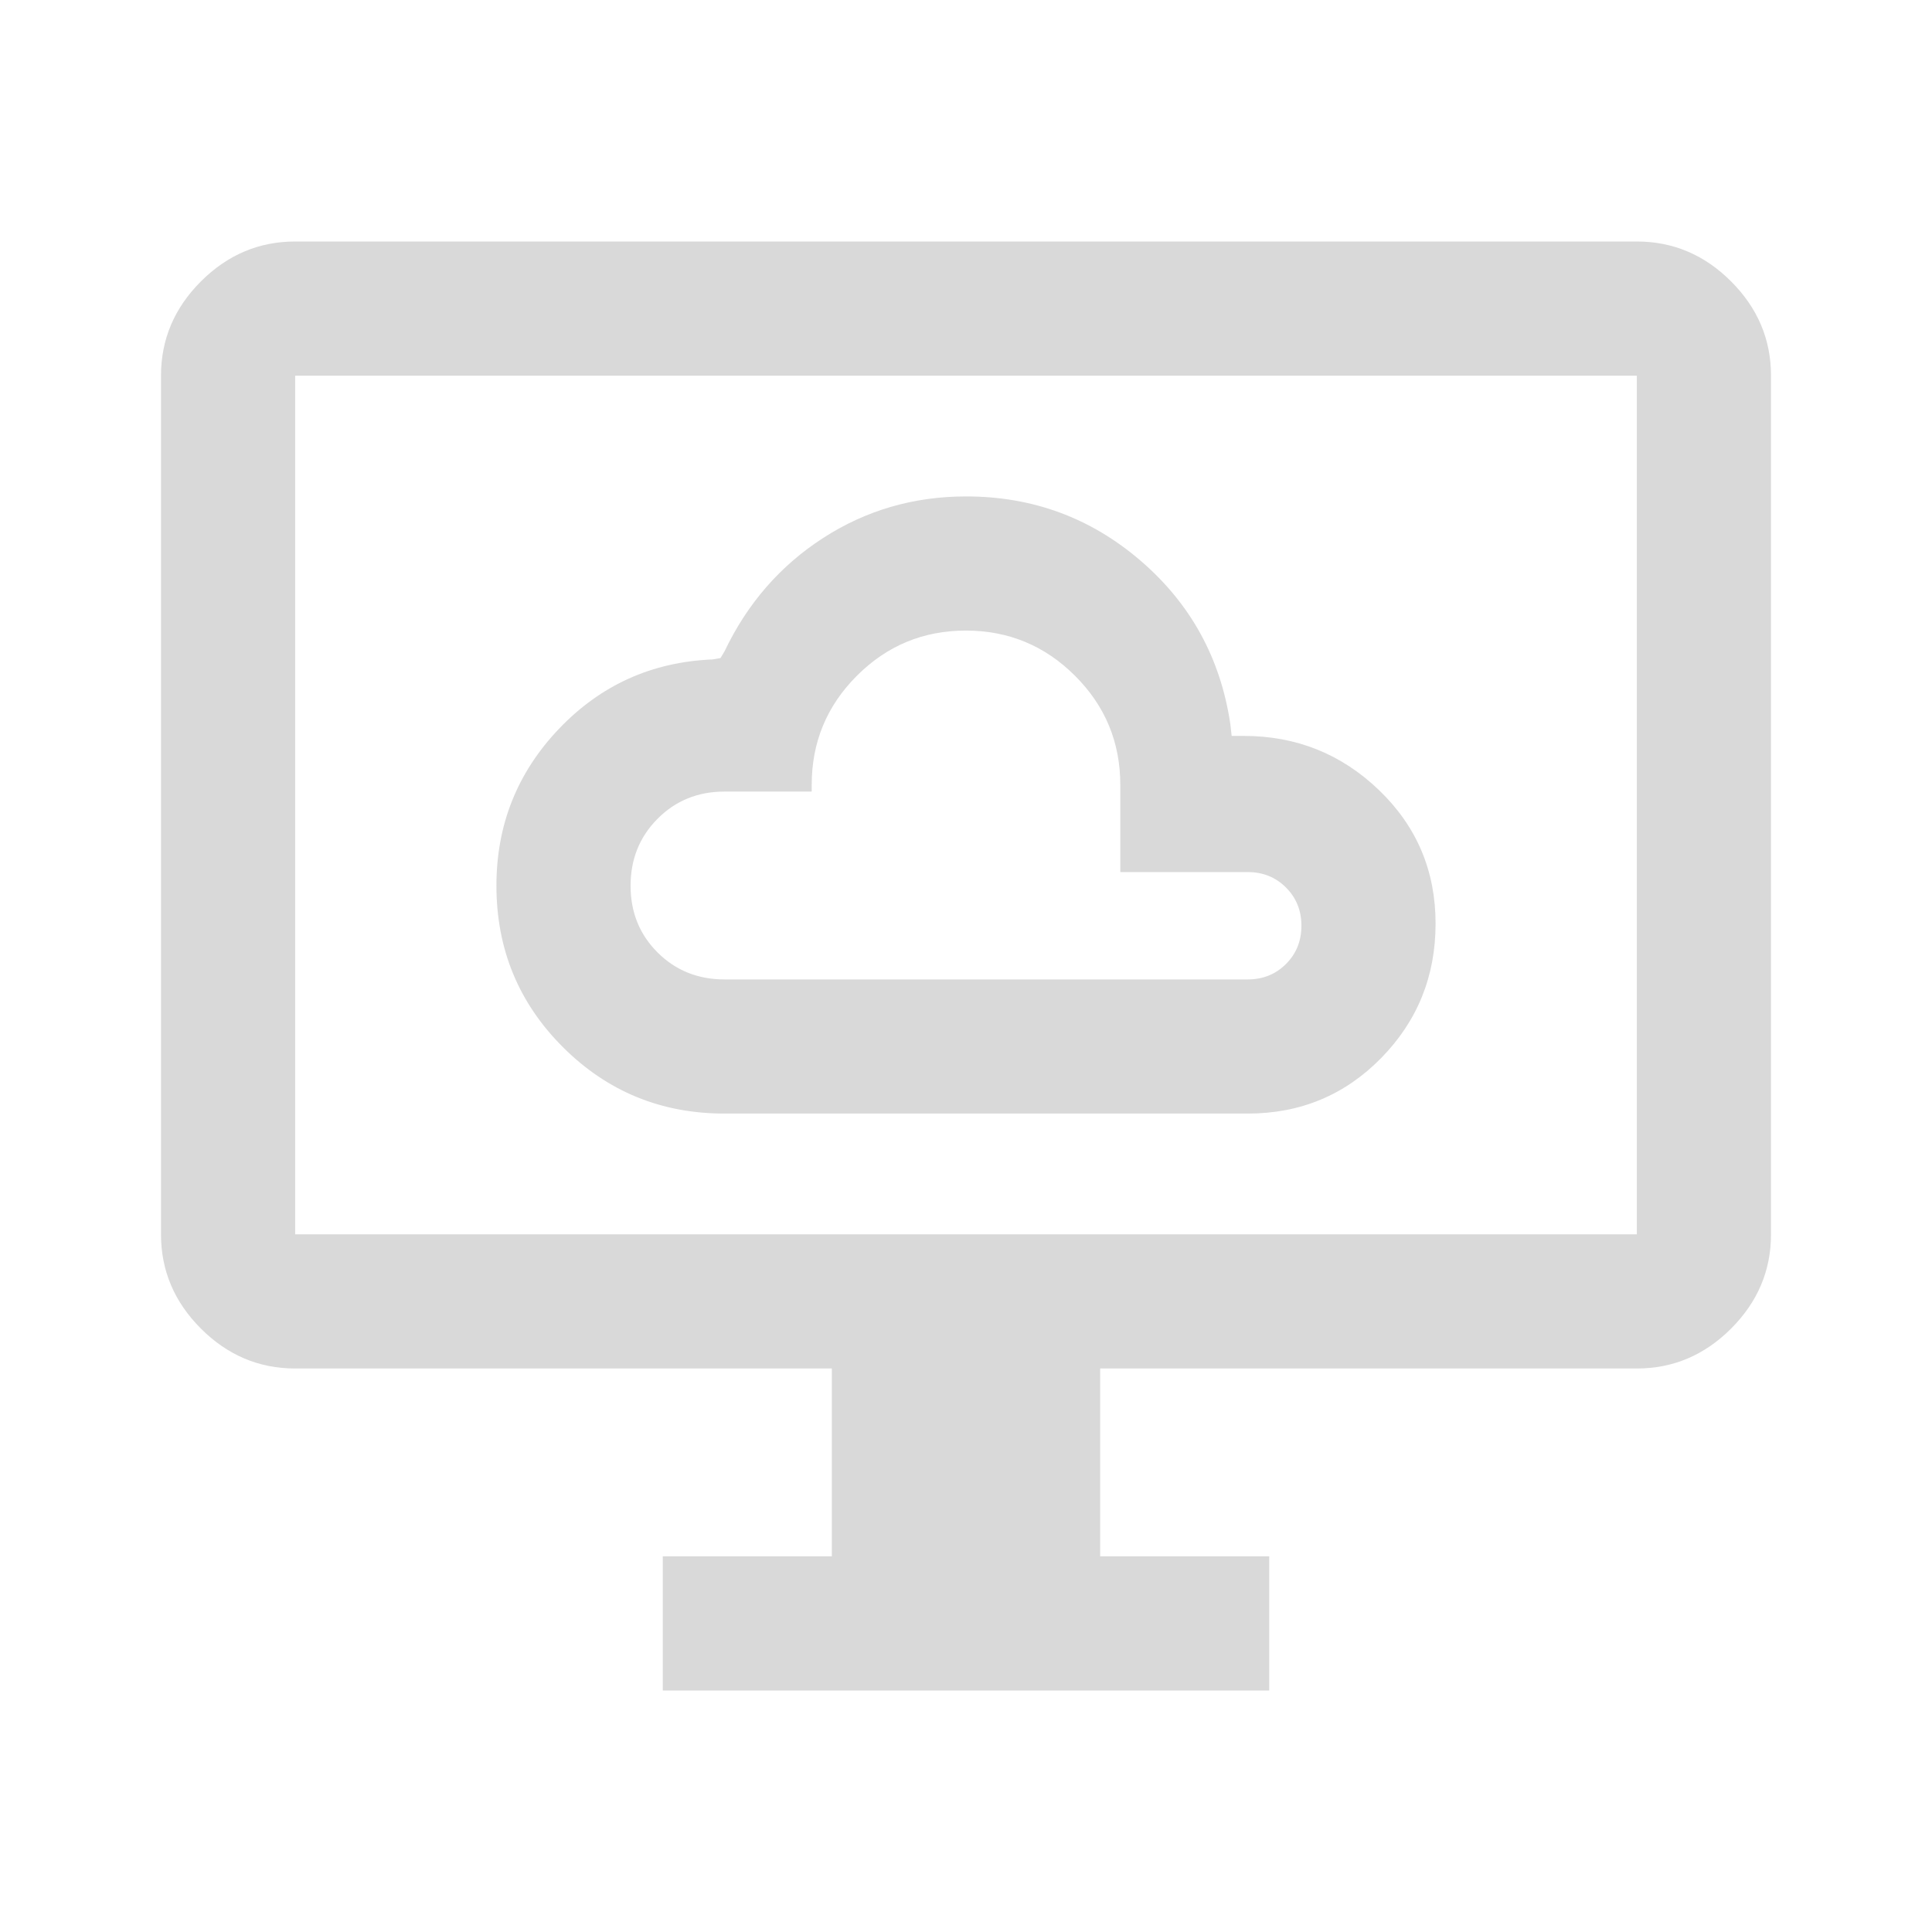
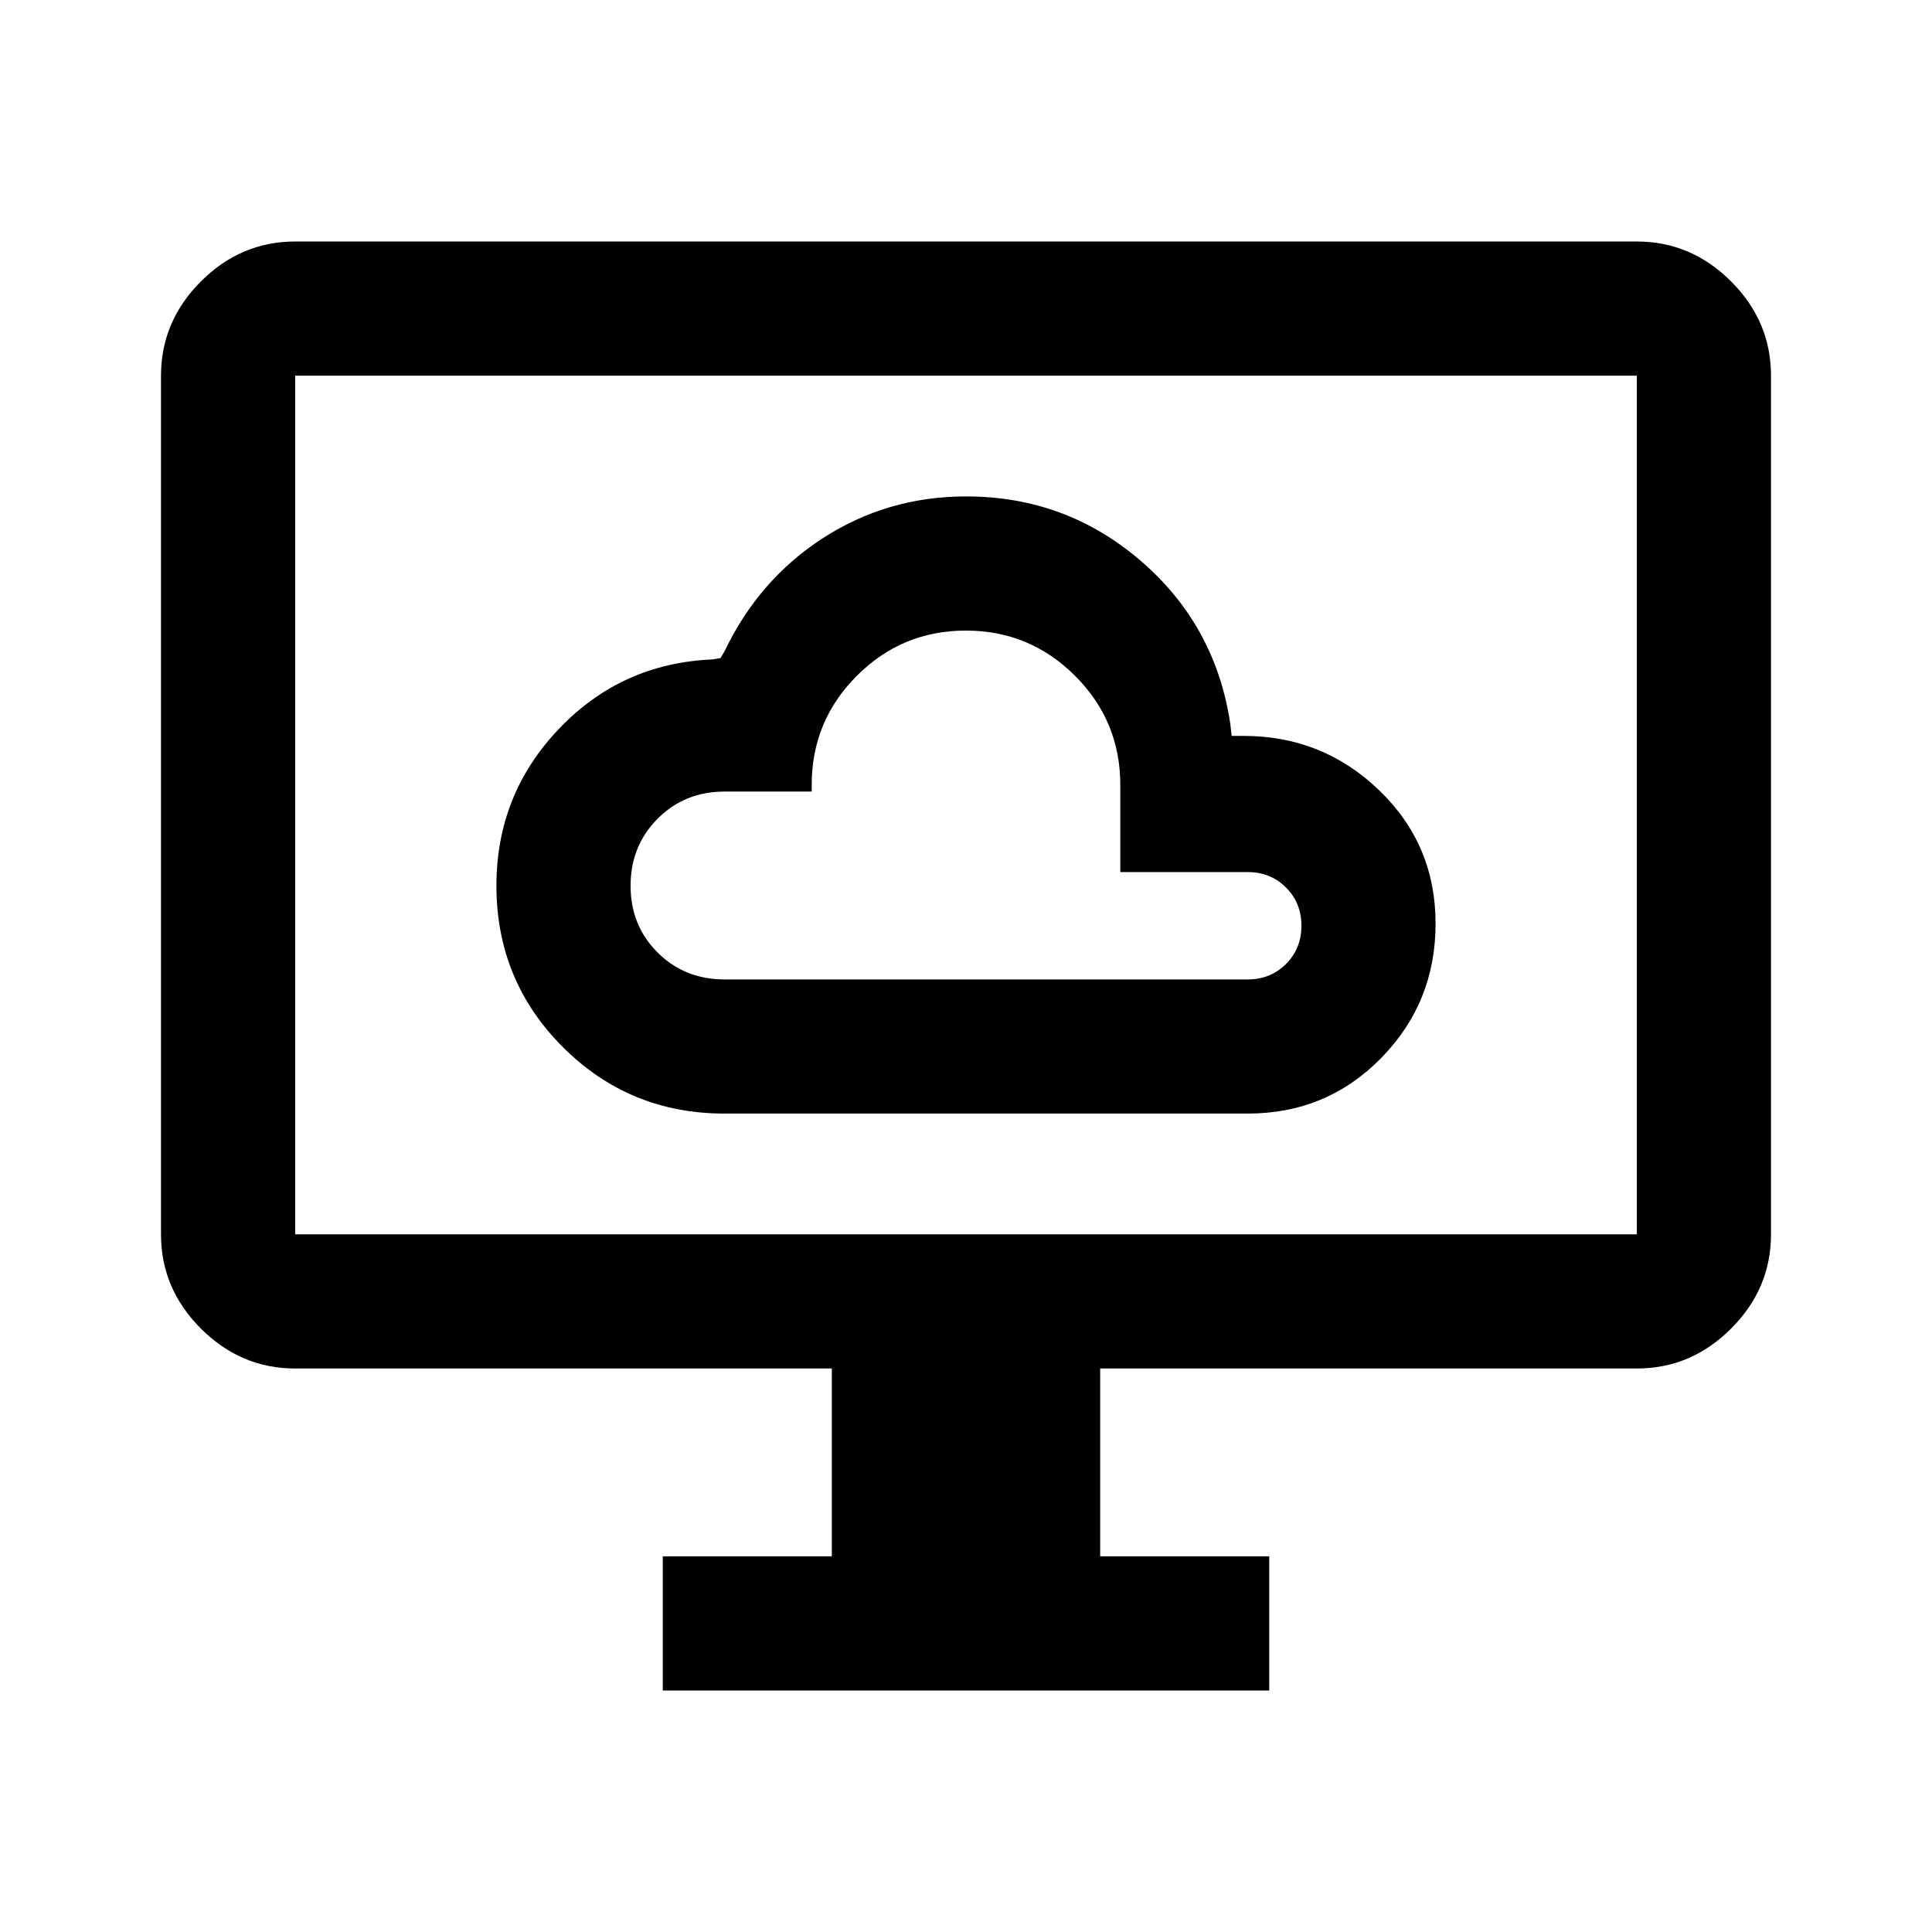
- <svg xmlns="http://www.w3.org/2000/svg" height="40px" viewBox="0 -960 960 960" width="40px" fill="#D9D9D9">
+ <svg xmlns="http://www.w3.org/2000/svg" height="40px" viewBox="0 -960 960 960" width="40px">
  <path d="M360-406.67h260q39.2 0 66.27-27.57 27.06-27.58 27.06-66.83 0-39.26-28.04-66.26-28.04-27-67.29-27h-6l-.67-6q-7.33-49-44.51-81-37.17-32-86.74-32-39.08 0-71.08 20.66-32 20.67-49 56.34l-2 3.33-4 .67q-45.19 1.89-76.26 34.48-31.07 32.6-31.07 77.94 0 47.24 33.05 80.24 33.06 33 80.28 33Zm0-66.66q-19.83 0-33.25-13.39-13.42-13.38-13.42-33.16 0-19.79 13.42-33.29t33.25-13.5h43.33V-570q0-31.76 22.44-54.21 22.43-22.46 54.16-22.46 31.74 0 54.24 22.46 22.5 22.45 22.5 54.21v43.33H620q11.33 0 19 7.67t7.67 19q0 11.33-7.67 19t-19 7.67H360ZM329.33-120v-66.67h84V-280H146.67q-27 0-46.84-19.83Q80-319.67 80-346.67v-426.66q0-27 19.83-46.84Q119.67-840 146.67-840h666.66q27 0 46.84 19.83Q880-800.33 880-773.33v426.66q0 27-19.83 46.84Q840.33-280 813.33-280H546.67v93.33h84V-120H329.33ZM146.67-346.67h666.66v-426.66H146.67v426.66Zm0 0v-426.66 426.66Z" />
</svg>
